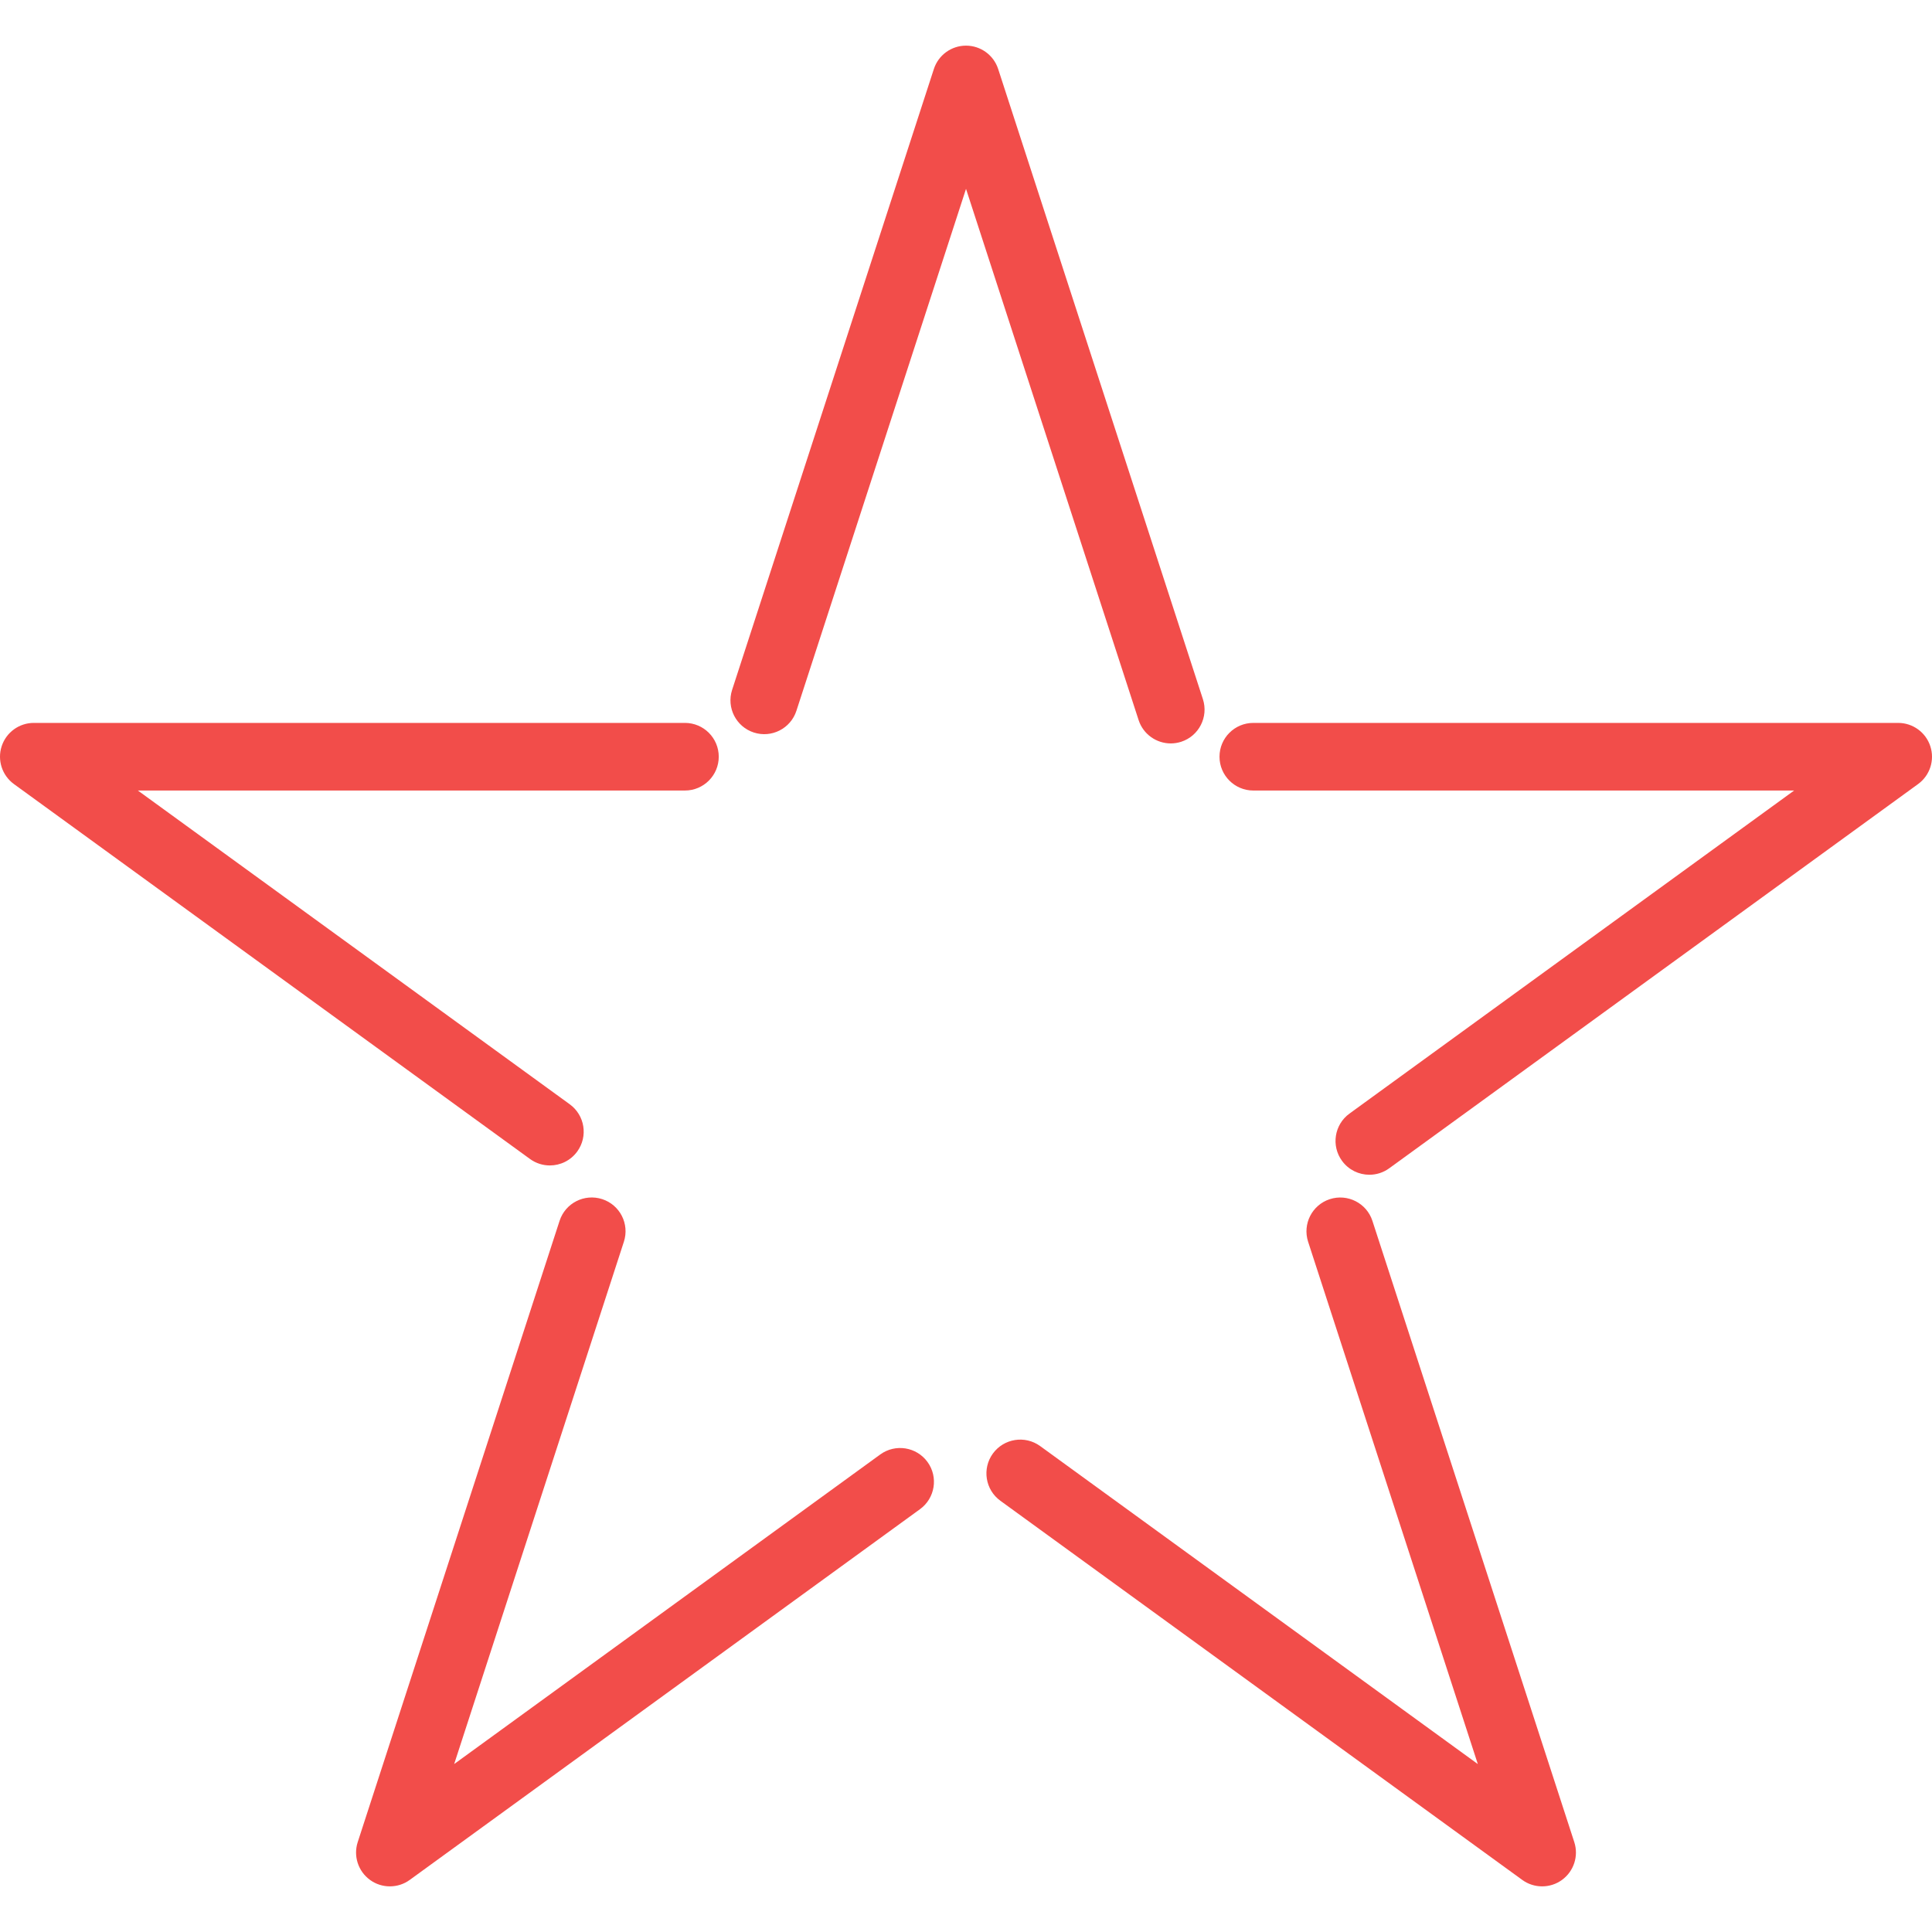
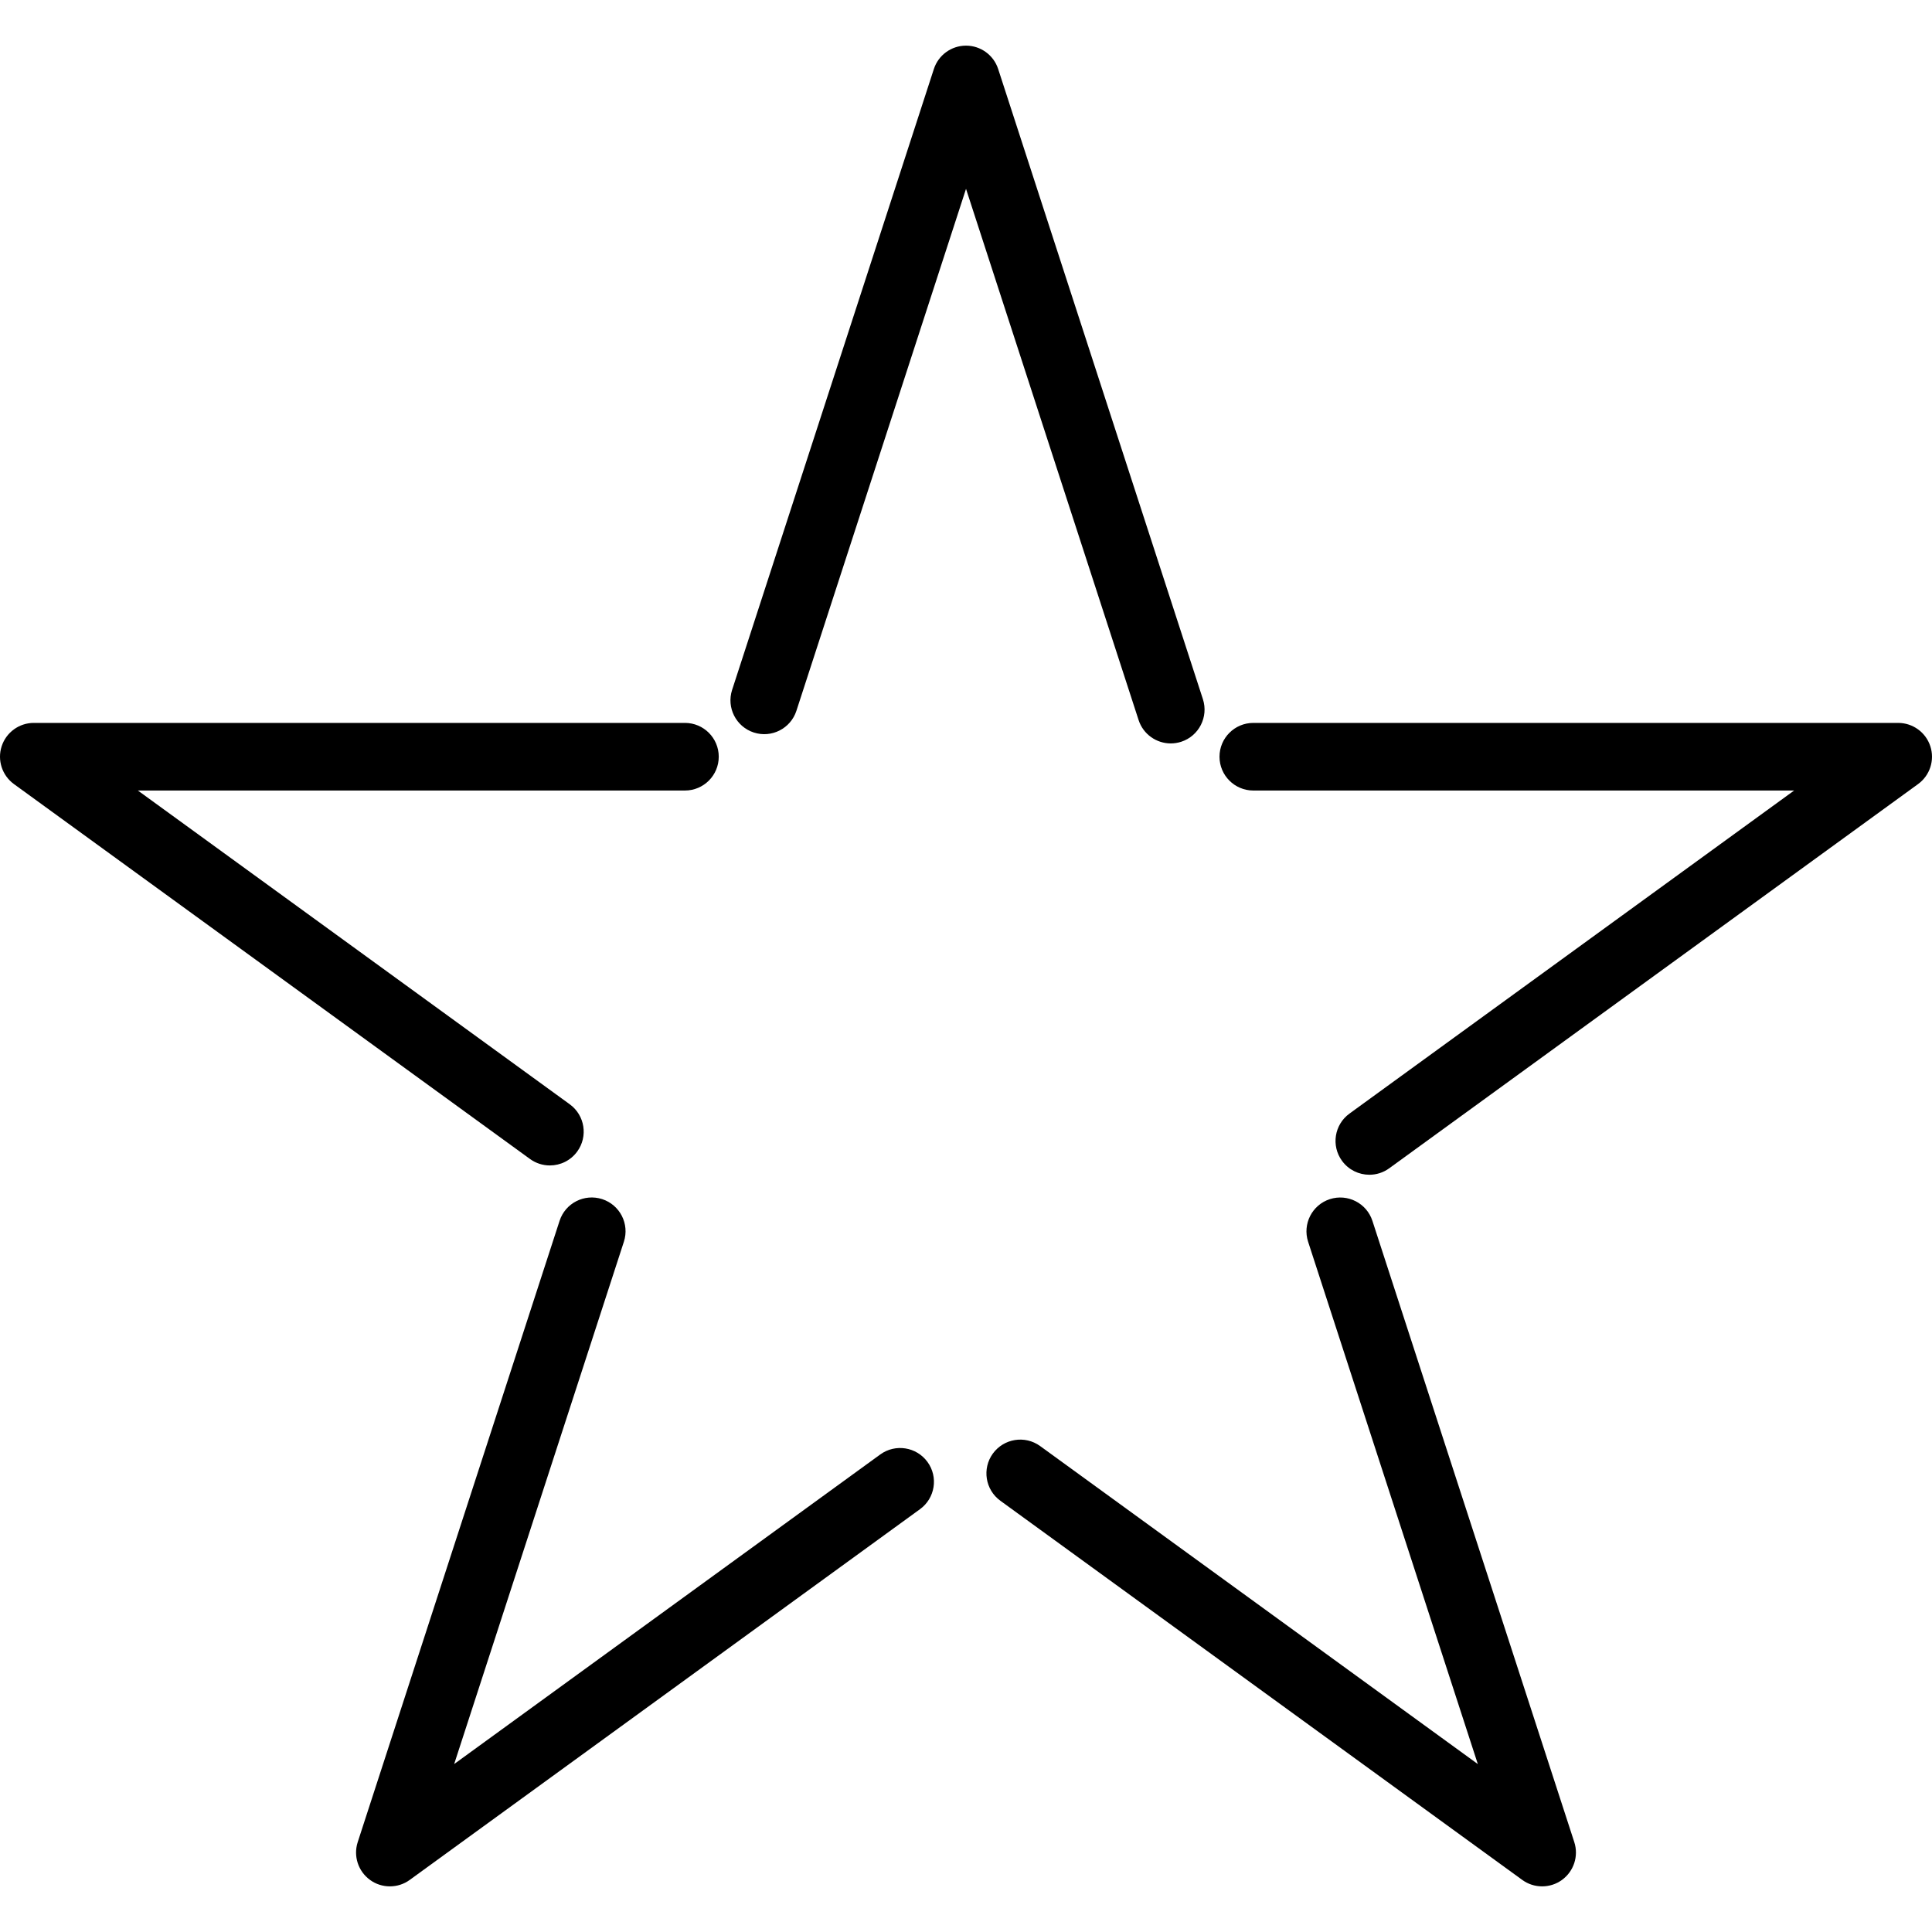
<svg xmlns="http://www.w3.org/2000/svg" version="1.1" id="Capa_1" x="0px" y="0px" viewBox="0 0 464.525 464.525" style="enable-background:new 0 0 464.525 464.525;" xml:space="preserve">
  <g>
-     <path style="fill:#f24d4a;" d="M293.214,181.943c0,4.487,3.642,8.129,8.129,8.129h130.033l-106.915,77.677   c-3.633,2.642-4.438,7.722-1.796,11.356c1.593,2.187,4.064,3.349,6.584,3.349c1.658,0,3.325-0.504,4.771-1.553l127.155-92.381   c2.853-2.073,4.04-5.739,2.951-9.088s-4.211-5.617-7.73-5.617H301.343C296.856,173.814,293.214,177.456,293.214,181.943z" />
-     <path style="fill:#f24d4a;" d="M239.996,16.591c-1.089-3.349-4.211-5.617-7.73-5.617c-3.52,0-6.641,2.268-7.73,5.617   l-48.511,149.289c-1.382,4.268,0.951,8.852,5.219,10.242c4.276,1.39,8.86-0.959,10.242-5.219l40.781-125.497l41.496,127.724   c1.114,3.43,4.3,5.617,7.73,5.617c0.829,0,1.674-0.13,2.512-0.398c4.268-1.39,6.6-5.975,5.219-10.242L239.996,16.591z" />
-     <path style="fill:#f24d4a;" d="M132.203,280.217c2.52,0,4.991-1.162,6.584-3.349c2.642-3.633,1.837-8.714-1.796-11.356   L33.149,190.071h131.537c4.487,0,8.129-3.642,8.129-8.129c0-4.487-3.642-8.129-8.129-8.129H8.129c-3.52,0-6.641,2.268-7.73,5.617   s0.106,7.015,2.951,9.088l124.083,90.146C128.879,279.713,130.545,280.217,132.203,280.217z" />
-     <path style="fill:#f24d4a;" d="M144.786,288.313c-4.284-1.382-8.86,0.959-10.242,5.219L86.009,442.911   c-1.089,3.349,0.106,7.015,2.951,9.088c1.423,1.04,3.105,1.553,4.78,1.553c1.674,0,3.357-0.512,4.78-1.553l122.685-89.138   c3.633-2.642,4.438-7.722,1.796-11.356c-2.642-3.625-7.714-4.438-11.356-1.796L109.2,424.142l40.805-125.586   C151.395,294.288,149.062,289.703,144.786,288.313z" />
-     <path style="fill:#f24d4a;" d="M238.728,349.481c-2.642,3.633-1.837,8.714,1.796,11.356l125.481,91.162   c1.422,1.04,3.105,1.553,4.78,1.553s3.357-0.512,4.78-1.553c2.845-2.073,4.04-5.739,2.951-9.088L329.98,293.54   c-1.382-4.259-5.966-6.6-10.242-5.219c-4.268,1.39-6.6,5.974-5.219,10.242l40.805,125.586l-105.241-76.466   C246.442,345.051,241.37,345.864,238.728,349.481z" />
+     <path style="fill:black;" d="M293.214,181.943c0,4.487,3.642,8.129,8.129,8.129h130.033l-106.915,77.677   c-3.633,2.642-4.438,7.722-1.796,11.356c1.593,2.187,4.064,3.349,6.584,3.349c1.658,0,3.325-0.504,4.771-1.553l127.155-92.381   c2.853-2.073,4.04-5.739,2.951-9.088s-4.211-5.617-7.73-5.617H301.343C296.856,173.814,293.214,177.456,293.214,181.943z" />
+     <path style="fill:black;" d="M239.996,16.591c-1.089-3.349-4.211-5.617-7.73-5.617c-3.52,0-6.641,2.268-7.73,5.617   l-48.511,149.289c-1.382,4.268,0.951,8.852,5.219,10.242c4.276,1.39,8.86-0.959,10.242-5.219l40.781-125.497l41.496,127.724   c1.114,3.43,4.3,5.617,7.73,5.617c0.829,0,1.674-0.13,2.512-0.398c4.268-1.39,6.6-5.975,5.219-10.242L239.996,16.591z" />
+     <path style="fill:black;" d="M132.203,280.217c2.52,0,4.991-1.162,6.584-3.349c2.642-3.633,1.837-8.714-1.796-11.356   L33.149,190.071h131.537c4.487,0,8.129-3.642,8.129-8.129c0-4.487-3.642-8.129-8.129-8.129H8.129c-3.52,0-6.641,2.268-7.73,5.617   s0.106,7.015,2.951,9.088l124.083,90.146C128.879,279.713,130.545,280.217,132.203,280.217z" />
+     <path style="fill:black;" d="M144.786,288.313c-4.284-1.382-8.86,0.959-10.242,5.219L86.009,442.911   c-1.089,3.349,0.106,7.015,2.951,9.088c1.423,1.04,3.105,1.553,4.78,1.553c1.674,0,3.357-0.512,4.78-1.553l122.685-89.138   c3.633-2.642,4.438-7.722,1.796-11.356c-2.642-3.625-7.714-4.438-11.356-1.796L109.2,424.142l40.805-125.586   C151.395,294.288,149.062,289.703,144.786,288.313z" />
+     <path style="fill:black;" d="M238.728,349.481c-2.642,3.633-1.837,8.714,1.796,11.356l125.481,91.162   c1.422,1.04,3.105,1.553,4.78,1.553s3.357-0.512,4.78-1.553c2.845-2.073,4.04-5.739,2.951-9.088L329.98,293.54   c-1.382-4.259-5.966-6.6-10.242-5.219c-4.268,1.39-6.6,5.974-5.219,10.242l40.805,125.586l-105.241-76.466   C246.442,345.051,241.37,345.864,238.728,349.481z" />
  </g>
  <g>
</g>
  <g>
</g>
  <g>
</g>
  <g>
</g>
  <g>
</g>
  <g>
</g>
  <g>
</g>
  <g>
</g>
  <g>
</g>
  <g>
</g>
  <g>
</g>
  <g>
</g>
  <g>
</g>
  <g>
</g>
  <g>
</g>
</svg>
